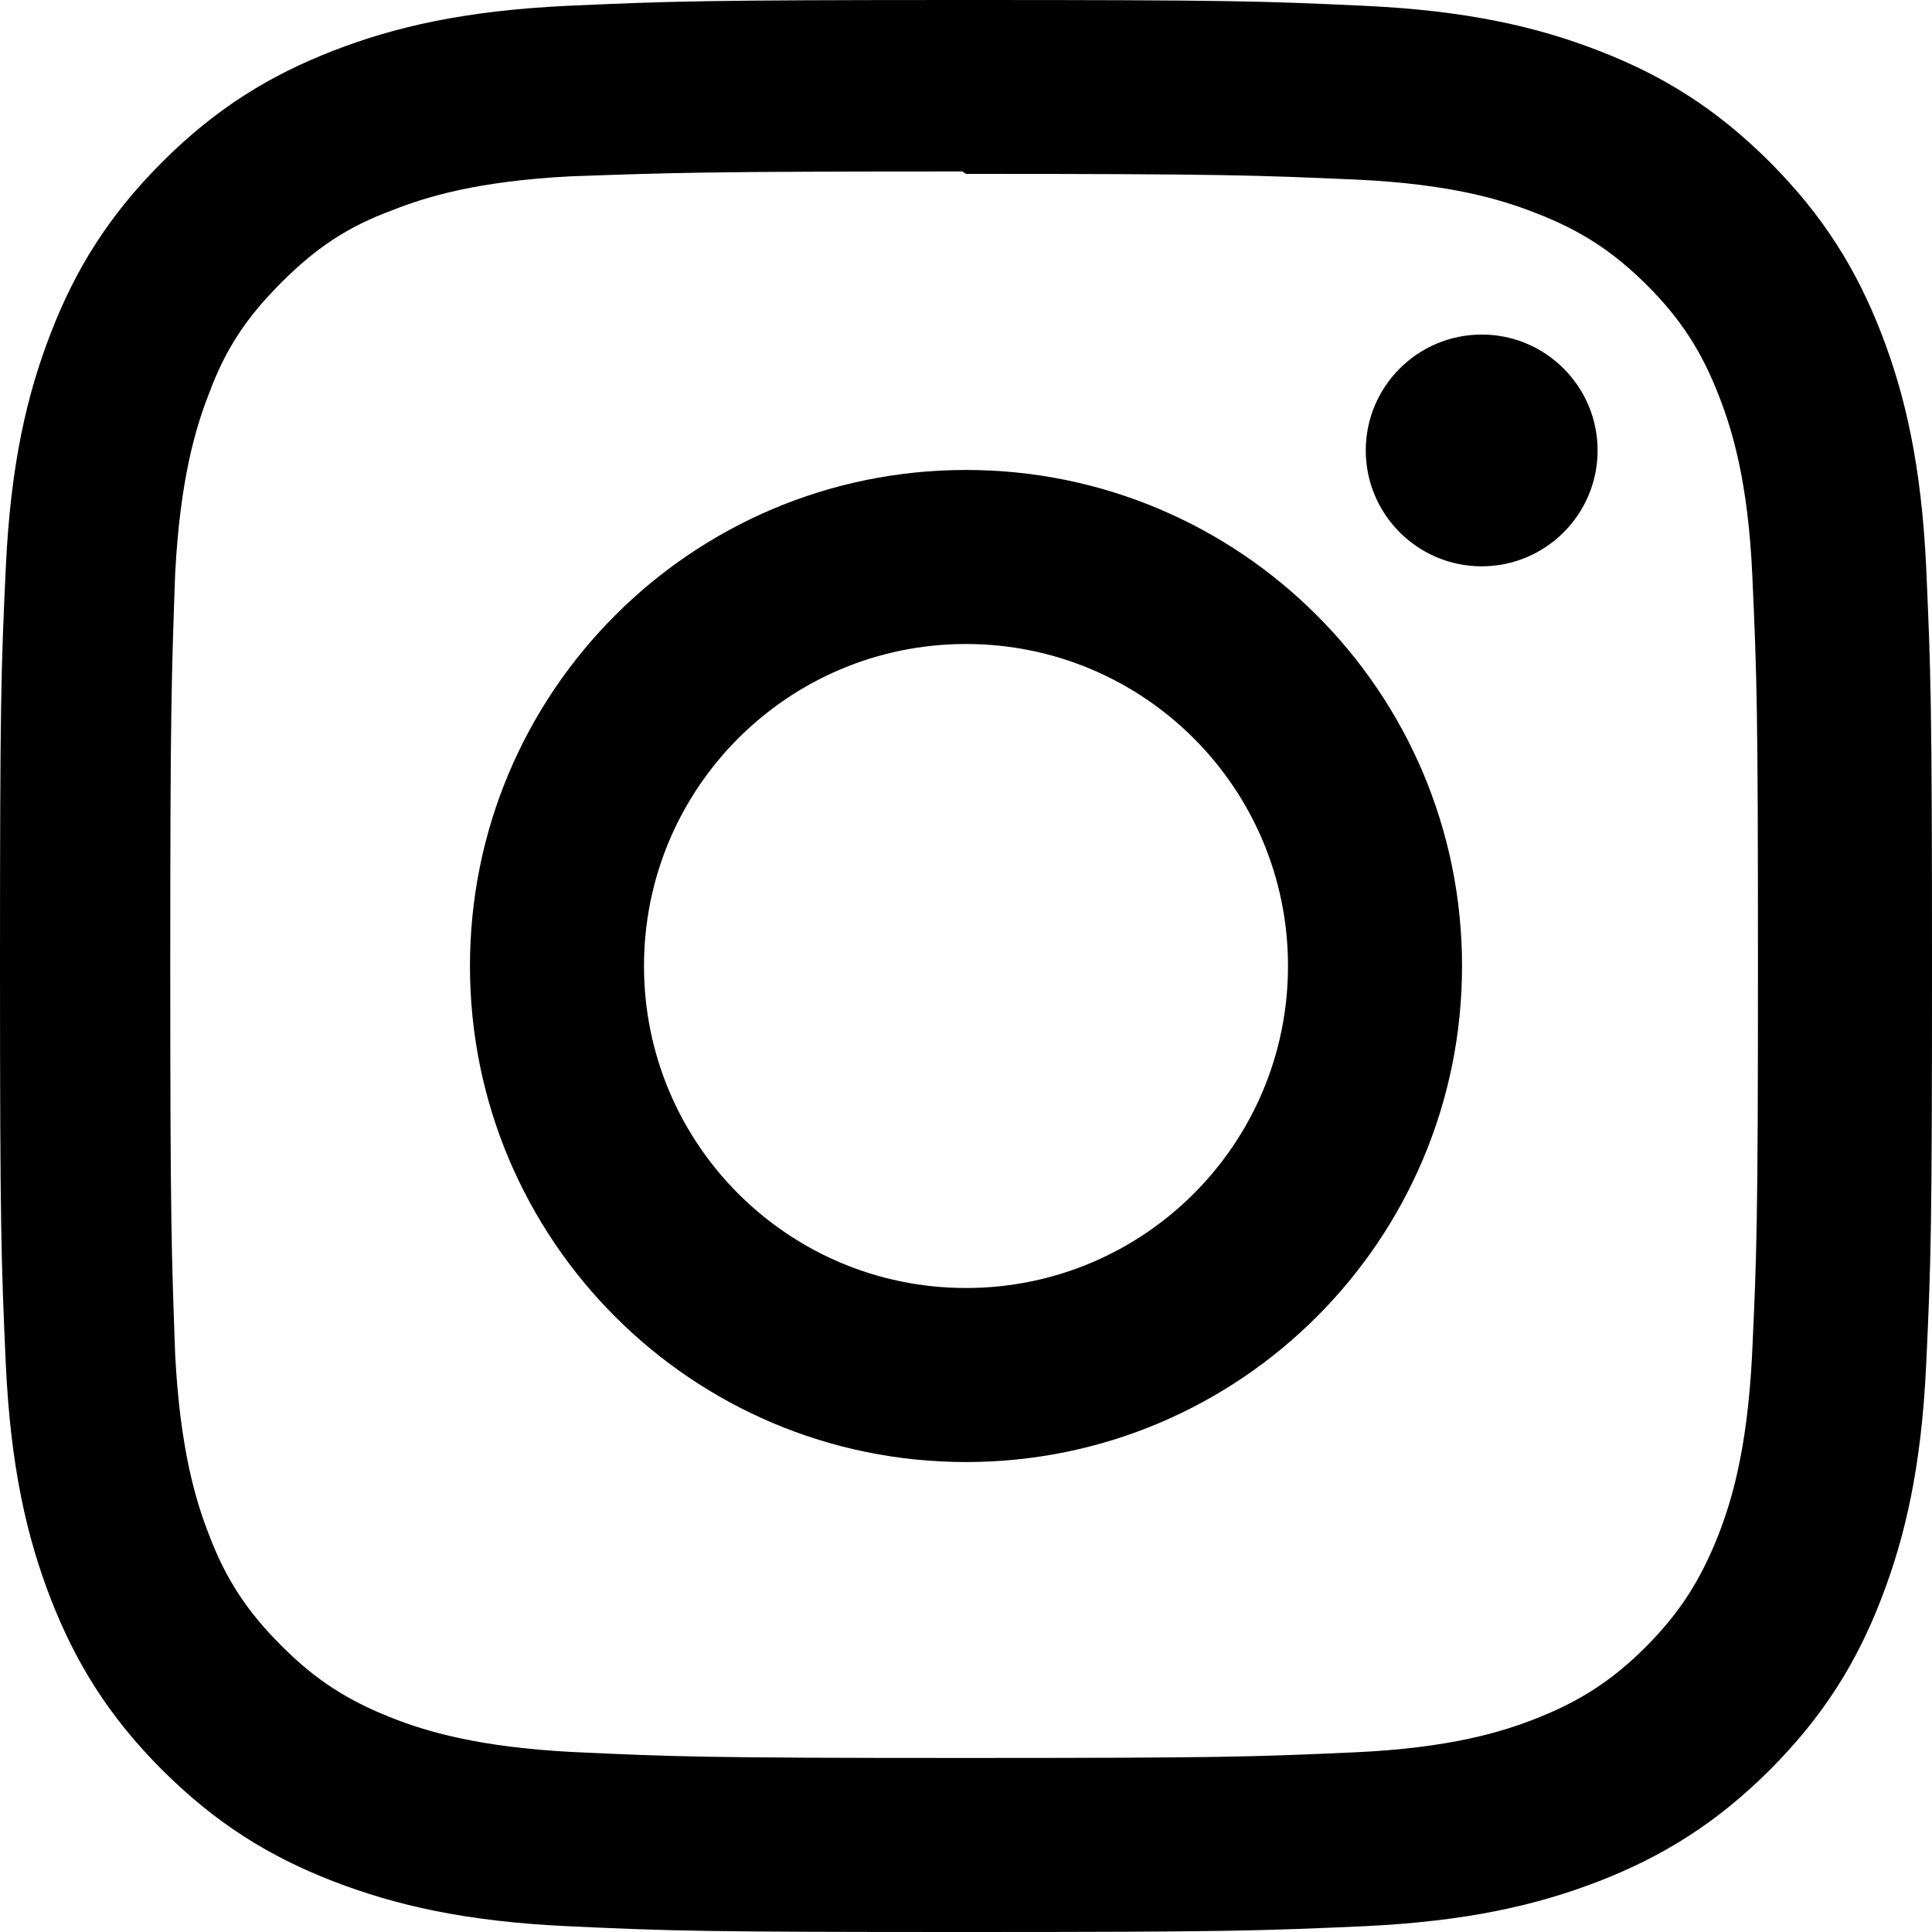
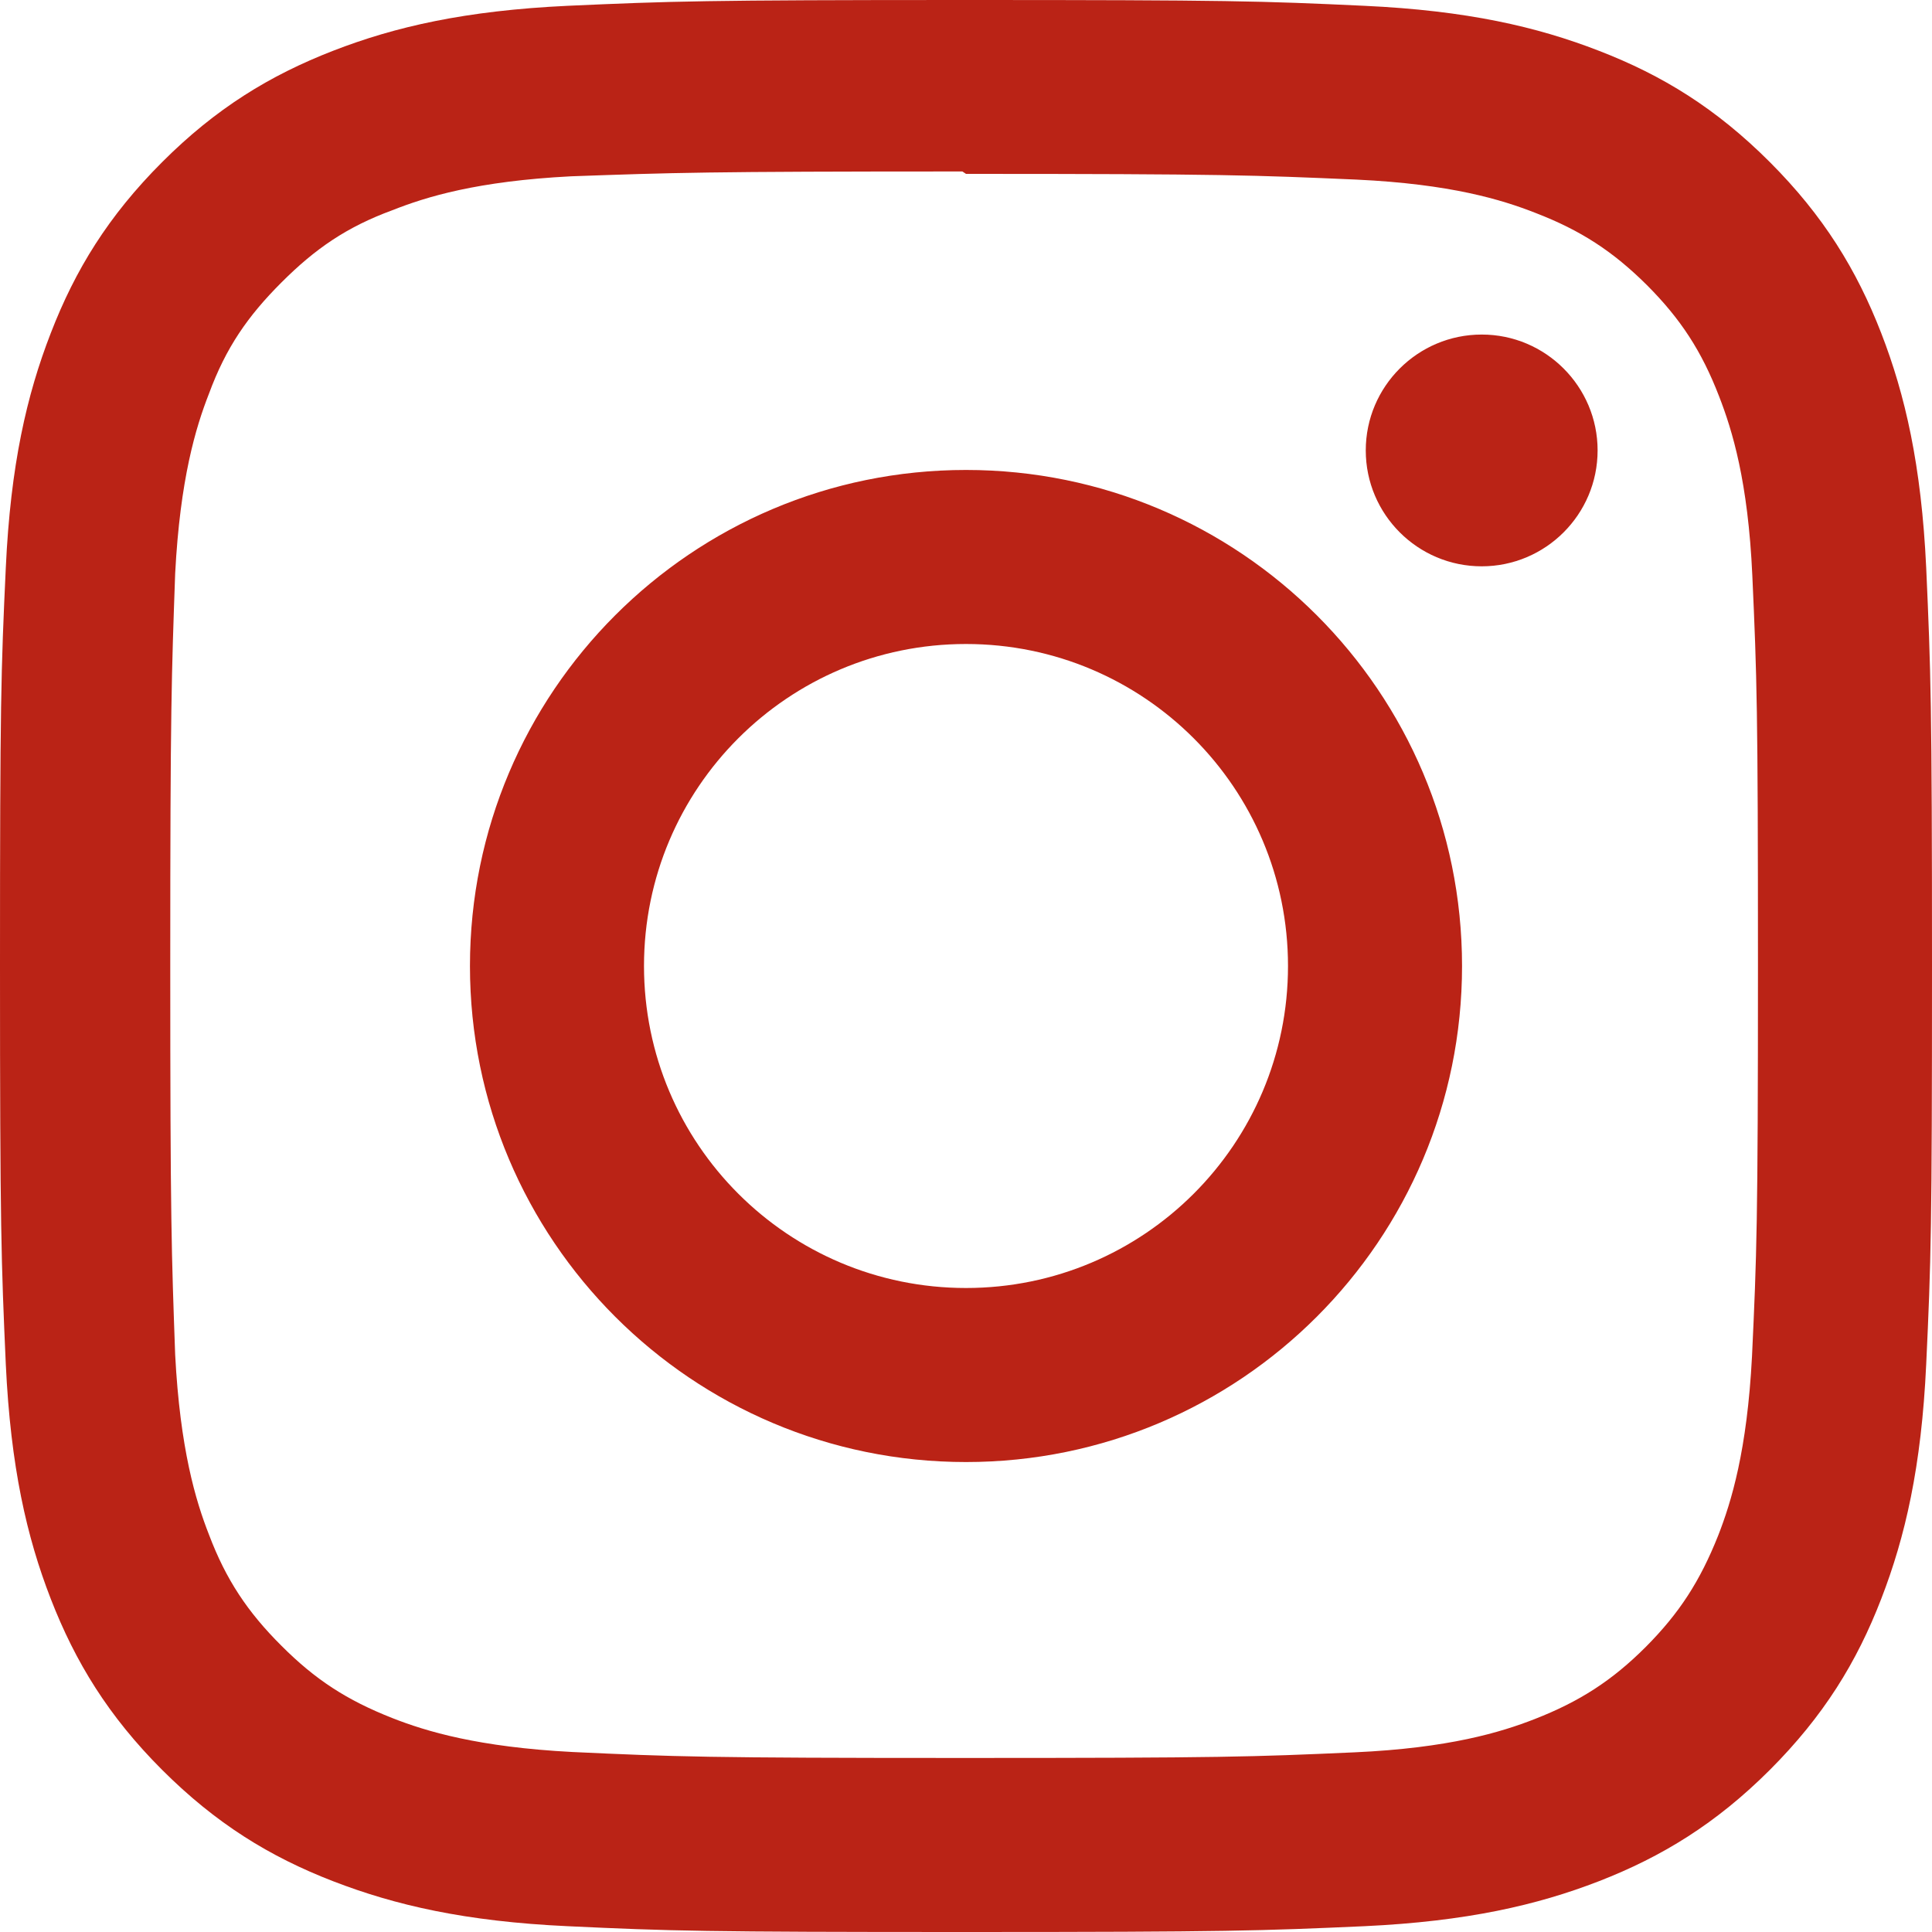
- <svg xmlns="http://www.w3.org/2000/svg" width="24px" height="24px" viewBox="0 0 24 24" role="img">
+ <svg xmlns="http://www.w3.org/2000/svg" width="24px" height="24px" fill="#BA2316" viewBox="0 0 24 24" role="img">
  <path d="M12 0C8.74 0 8.333.015 7.053.072 5.775.132 4.905.333 4.14.63c-.789.306-1.459.717-2.126 1.384S.935 3.35.63 4.14C.333 4.905.131 5.775.072 7.053.012 8.333 0 8.74 0 12s.015 3.667.072 4.947c.06 1.277.261 2.148.558 2.913.306.788.717 1.459 1.384 2.126.667.666 1.336 1.079 2.126 1.384.766.296 1.636.499 2.913.558C8.333 23.988 8.74 24 12 24s3.667-.015 4.947-.072c1.277-.06 2.148-.262 2.913-.558.788-.306 1.459-.718 2.126-1.384.666-.667 1.079-1.335 1.384-2.126.296-.765.499-1.636.558-2.913.06-1.28.072-1.687.072-4.947s-.015-3.667-.072-4.947c-.06-1.277-.262-2.149-.558-2.913-.306-.789-.718-1.459-1.384-2.126C21.319 1.347 20.651.935 19.86.63c-.765-.297-1.636-.499-2.913-.558C15.667.012 15.26 0 12 0zm0 2.16c3.203 0 3.585.016 4.85.071 1.17.055 1.805.249 2.227.415.562.217.96.477 1.382.896.419.42.679.819.896 1.381.164.422.36 1.057.413 2.227.057 1.266.07 1.646.07 4.85s-.015 3.585-.074 4.85c-.061 1.17-.256 1.805-.421 2.227-.224.562-.479.96-.899 1.382-.419.419-.824.679-1.38.896-.42.164-1.065.36-2.235.413-1.274.057-1.649.07-4.859.07-3.211 0-3.586-.015-4.859-.074-1.171-.061-1.816-.256-2.236-.421-.569-.224-.96-.479-1.379-.899-.421-.419-.69-.824-.9-1.38-.165-.42-.359-1.065-.42-2.235-.045-1.26-.061-1.649-.061-4.844 0-3.196.016-3.586.061-4.861.061-1.17.255-1.814.42-2.234.21-.57.479-.96.9-1.381.419-.419.81-.689 1.379-.898.42-.166 1.051-.361 2.221-.421 1.275-.045 1.65-.06 4.859-.06l.045.03zm0 3.678c-3.405 0-6.162 2.76-6.162 6.162 0 3.405 2.76 6.162 6.162 6.162 3.405 0 6.162-2.76 6.162-6.162 0-3.405-2.76-6.162-6.162-6.162zM12 16c-2.21 0-4-1.79-4-4s1.79-4 4-4 4 1.79 4 4-1.79 4-4 4zm7.846-10.405c0 .795-.646 1.44-1.44 1.44-.795 0-1.44-.646-1.44-1.44 0-.794.646-1.439 1.44-1.439.793-.001 1.44.645 1.44 1.439z" />
</svg>
